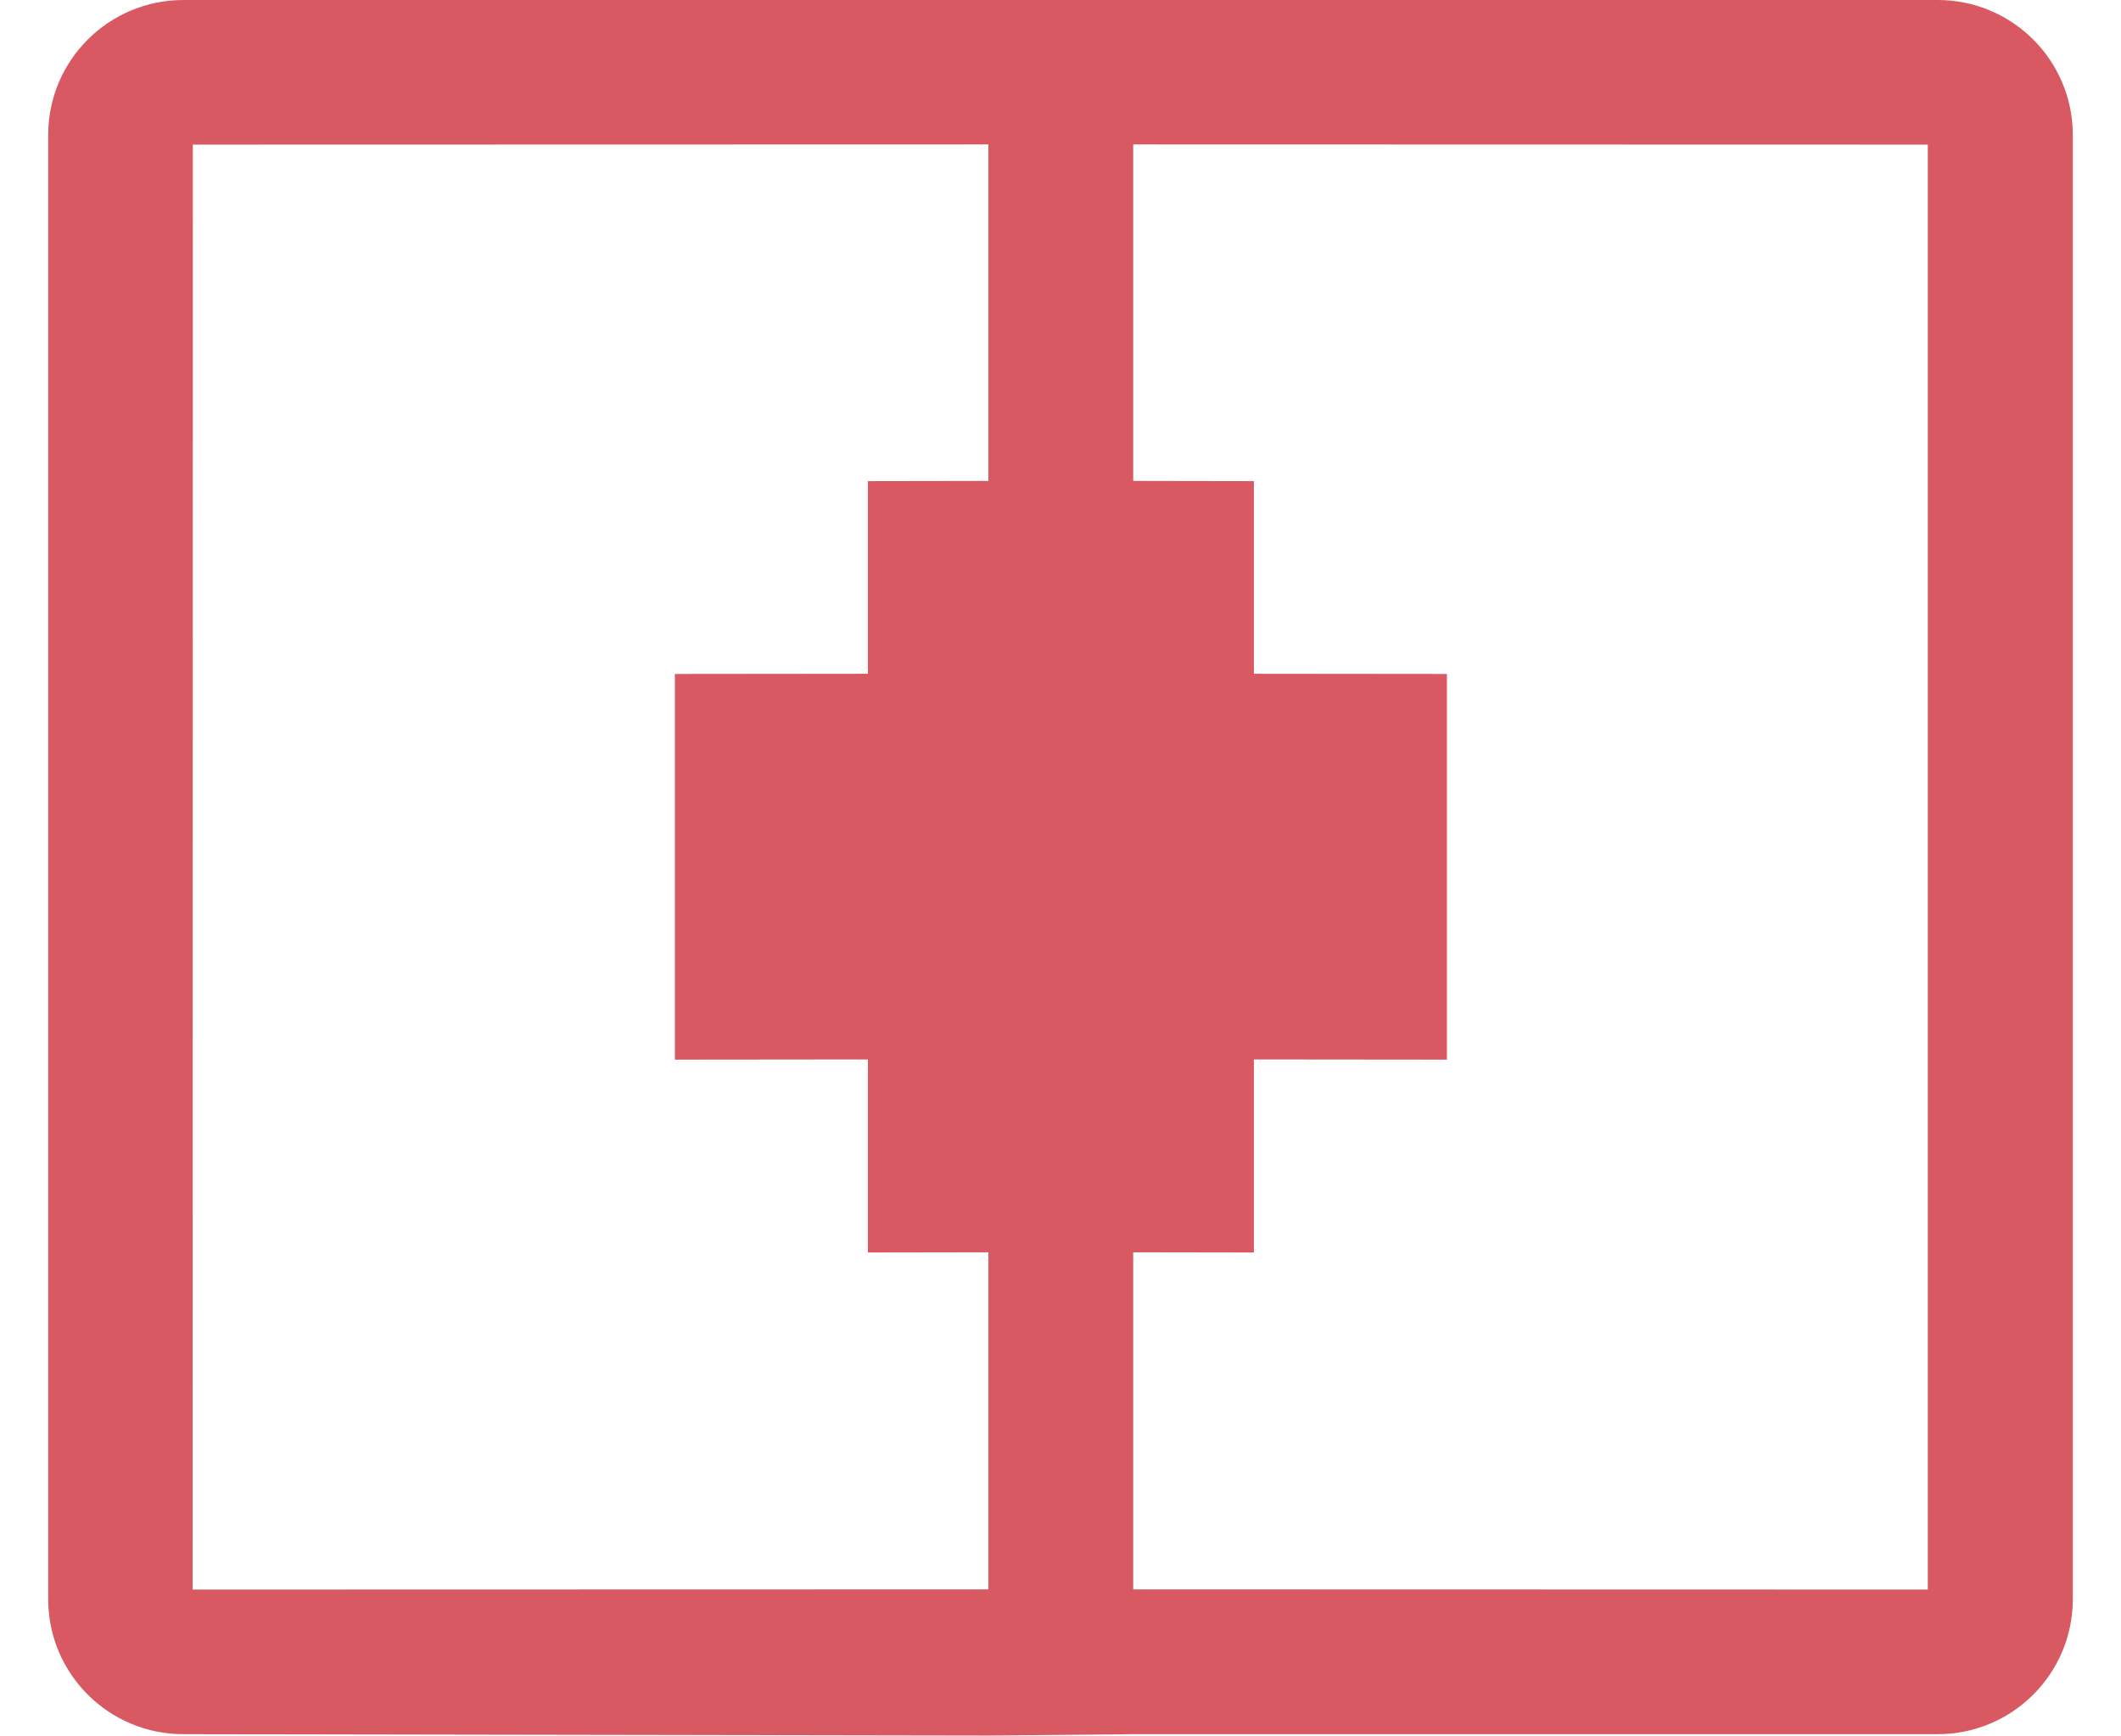
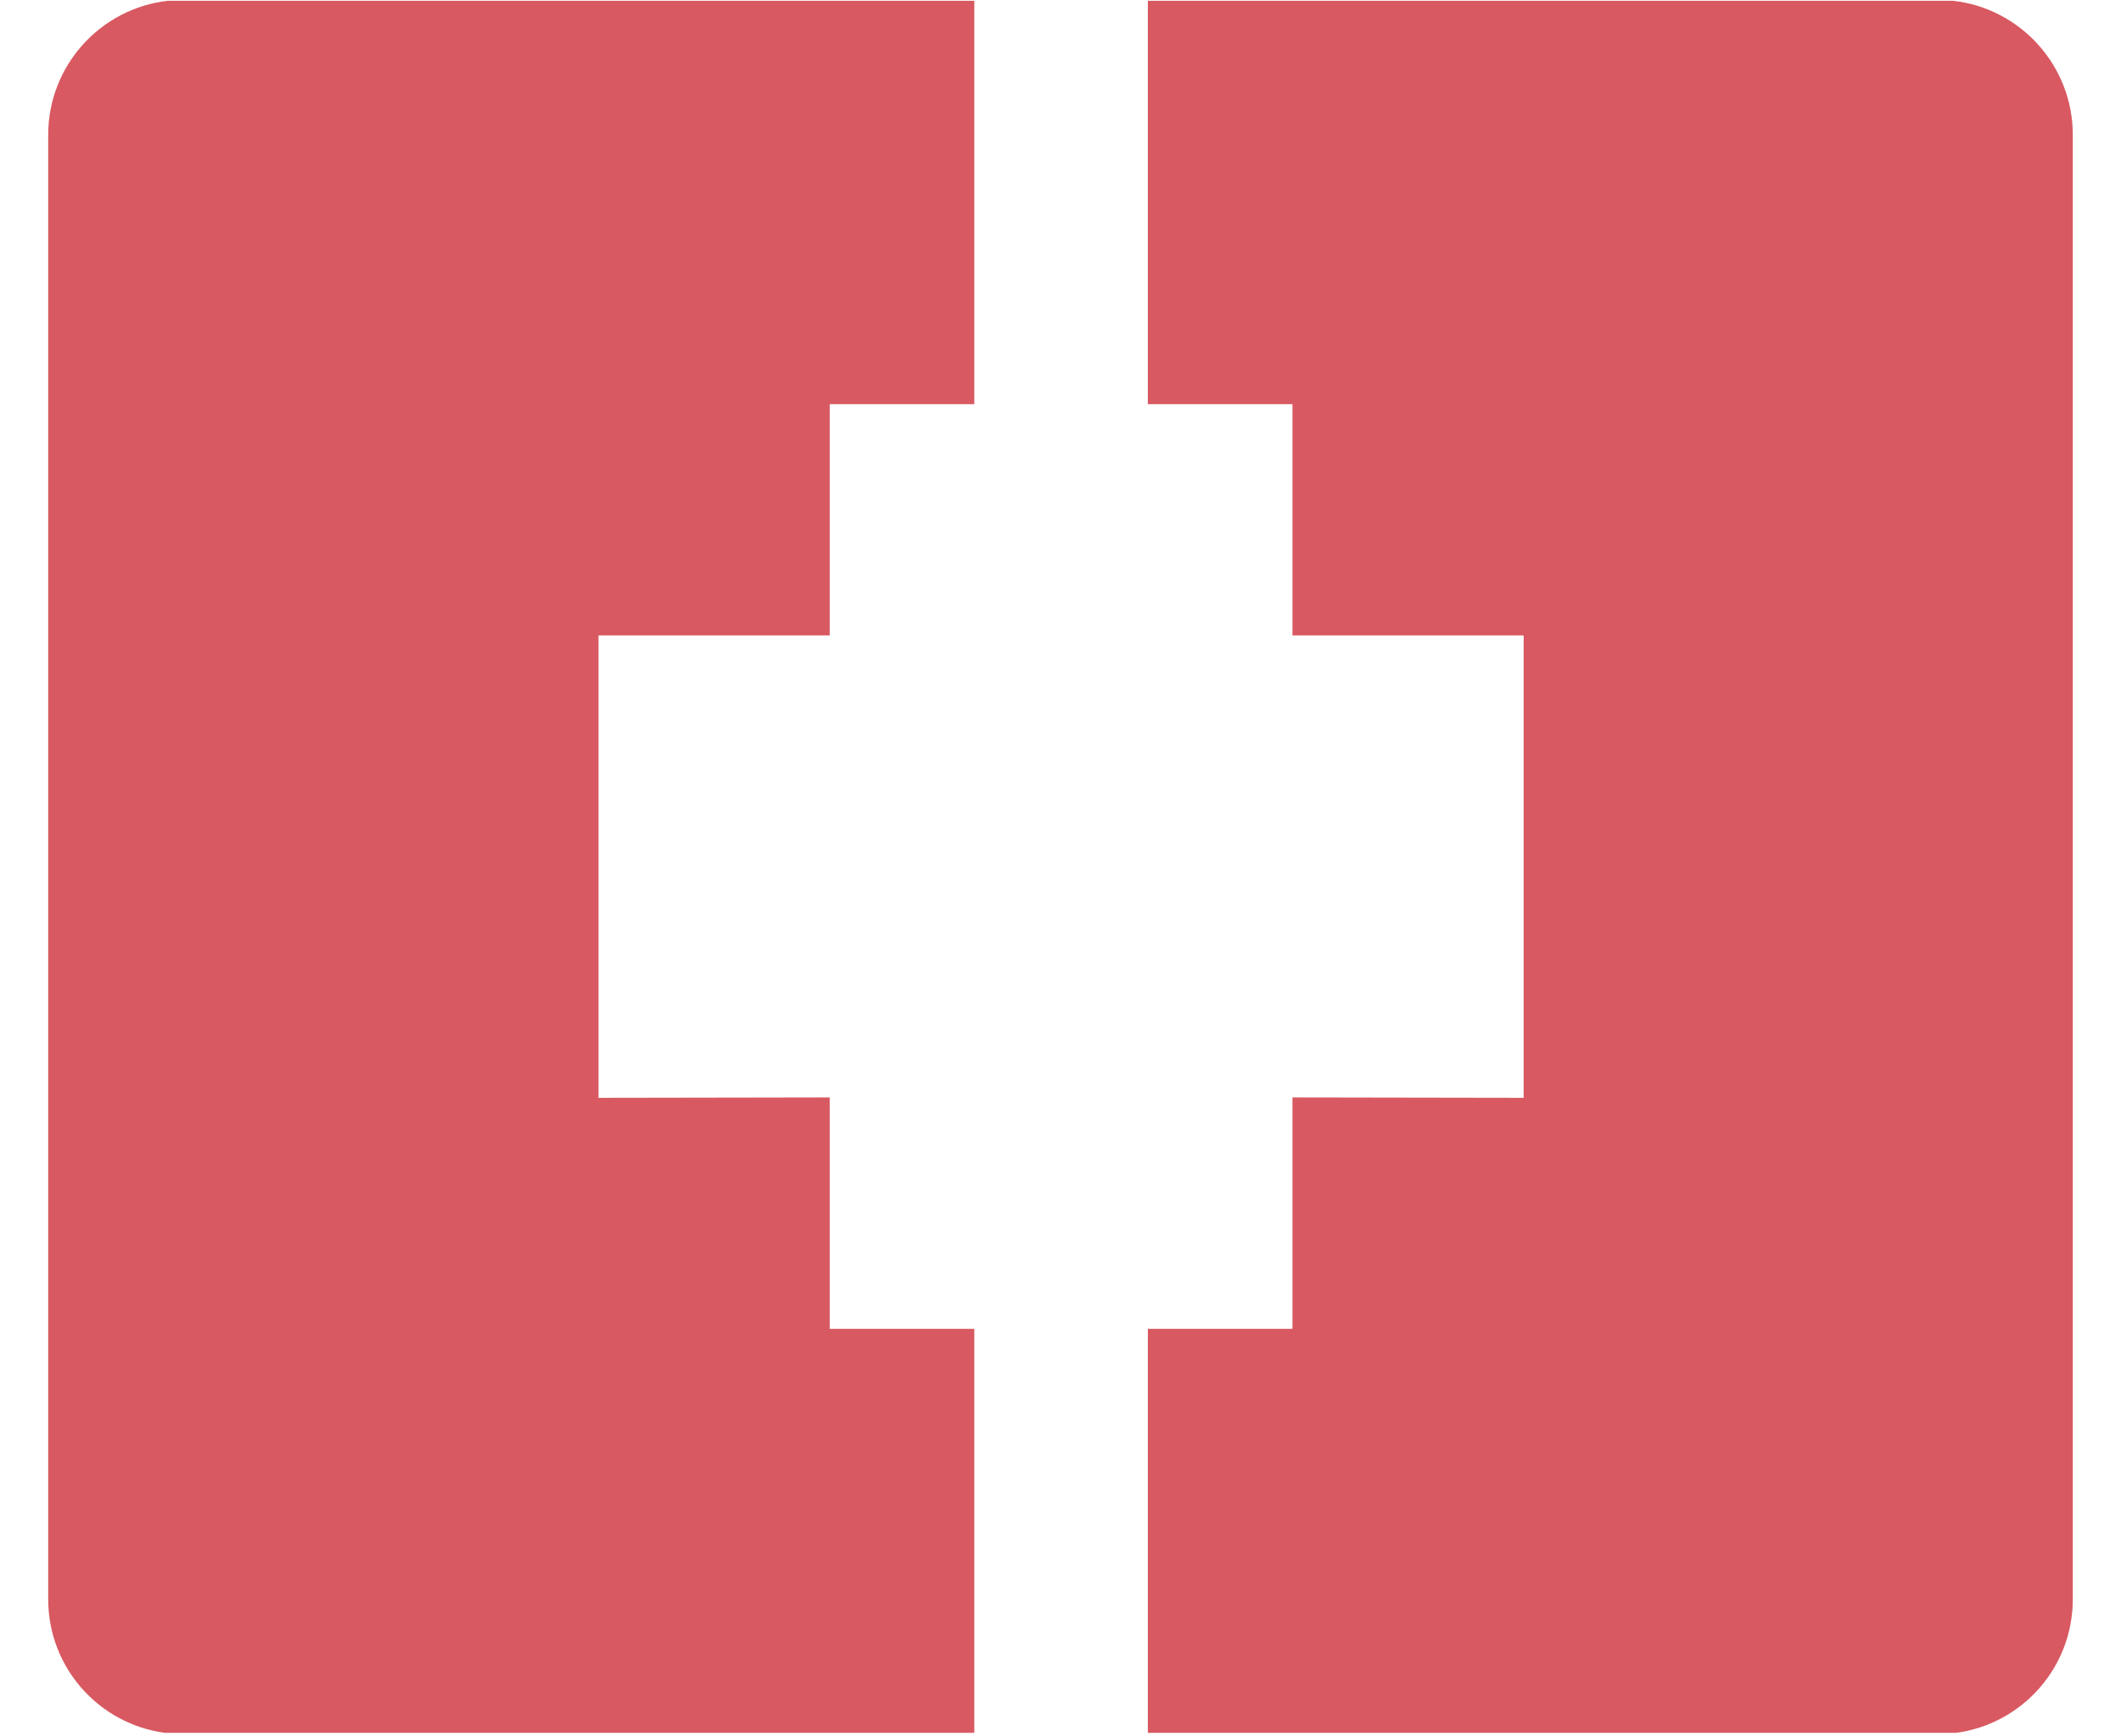
- <svg xmlns="http://www.w3.org/2000/svg" height="9" viewBox="0 0 11 9" width="11">
-   <path d="m10.049 0c.387 0 .701.313.701.7v7.593c0 .387-.314.7-.701.7l-4.172-0-.75.007-4.176-.007c-.387 0-.701-.313-.701-.7v-7.593c0-.387.314-.7.701-.7zm-4.923.749-4.126.001-.001 7.493 4.127-.001v-1.748l-.625.001-0-1.001-1.001.001v-2l1.001-.001 0-.999.625-.001zm4.872.001-4.121-.001v1.745l.626.001-0.0.999 1.001.001v2l-1.001-.001 0 1.001-.626-.001v1.748l4.121.001z" fill="#d85961" />
+ <svg xmlns="http://www.w3.org/2000/svg" height="9" viewBox="0 0 11 9" width="11" version="1.1" id="svg1">
+   <defs id="defs1" />
+   <path id="path1" d="M 0.871 0.004 C 0.522 0.043 0.25 0.34 0.25 0.699 L 0.25 8.293 C 0.25 8.648 0.513 8.94 0.855 8.986 L 5.053 8.986 L 5.053 6.891 L 4.303 6.891 L 4.303 5.691 L 3.104 5.693 L 3.104 3.295 L 4.303 3.295 L 4.303 2.096 L 5.053 2.096 L 5.053 0.004 L 0.871 0.004 z M 5.953 0.004 L 5.953 2.096 L 6.703 2.096 L 6.703 3.295 L 7.902 3.295 L 7.902 5.693 L 6.703 5.691 L 6.703 6.891 L 5.953 6.891 L 5.953 8.986 L 10.145 8.986 C 10.487 8.94 10.75 8.648 10.75 8.293 L 10.75 0.699 C 10.75 0.34 10.478 0.043 10.129 0.004 L 5.953 0.004 z " style="fill:#d85961;fill-opacity:1" />
</svg>
